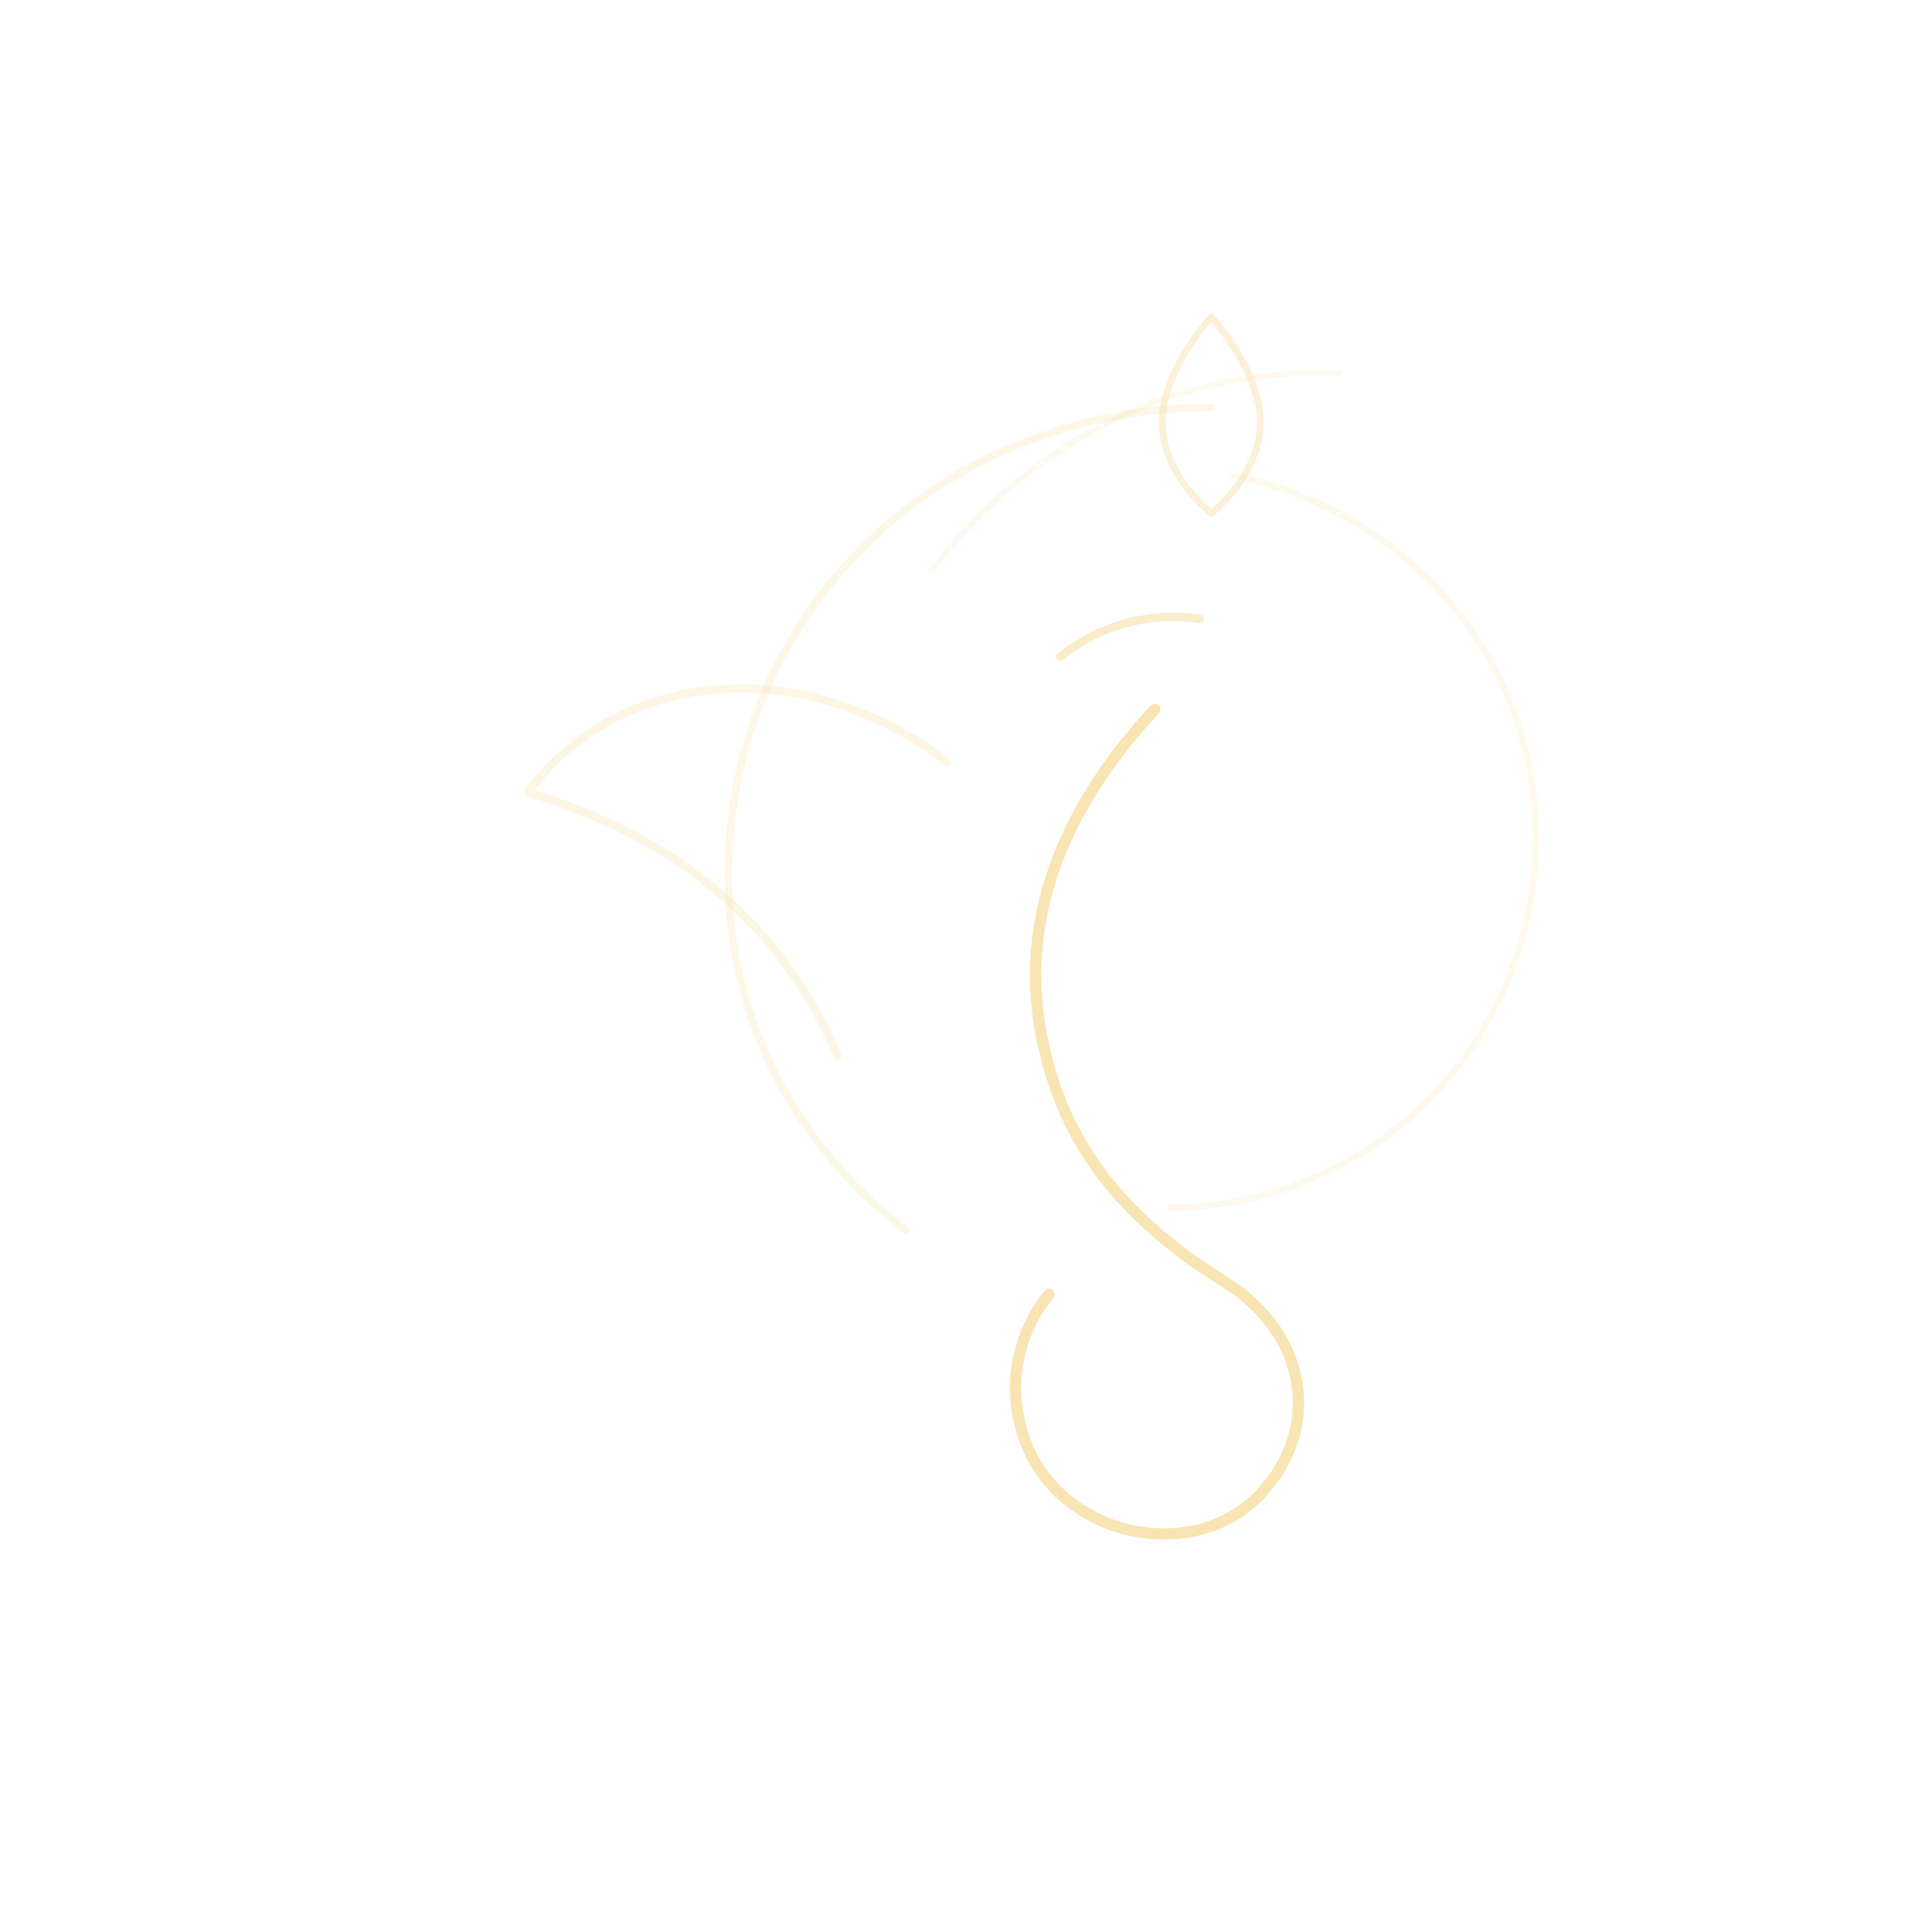
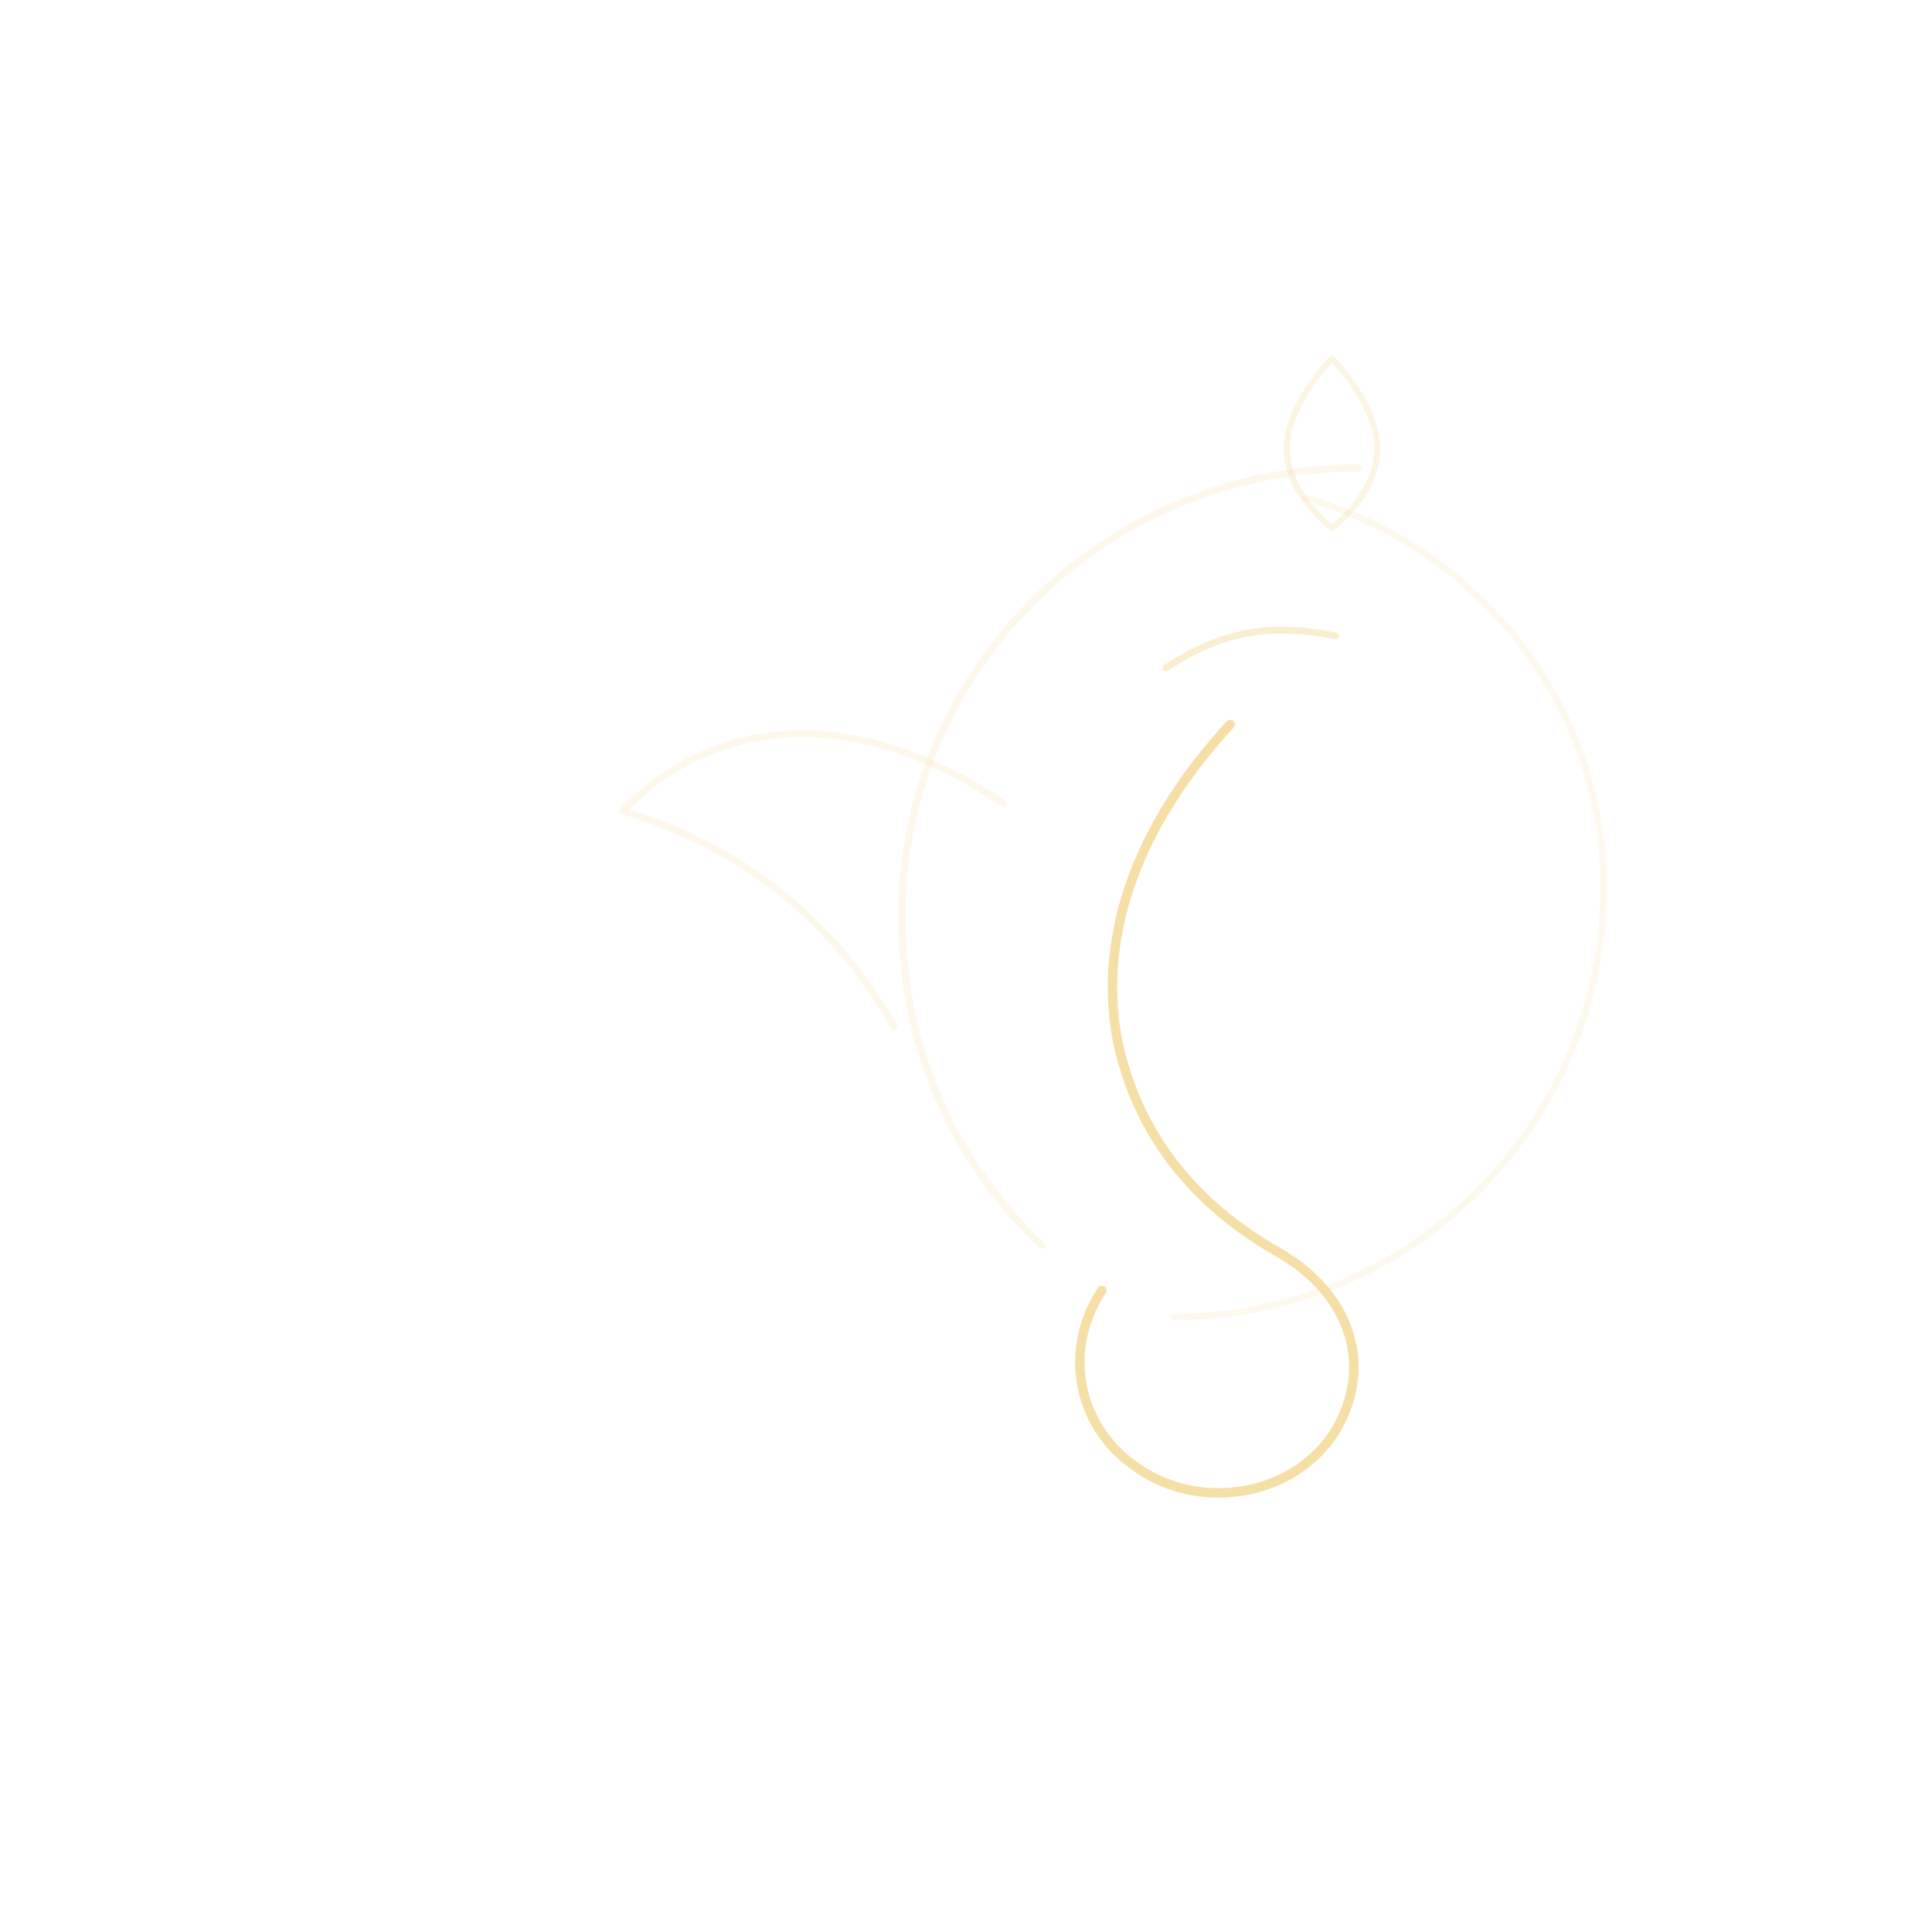
<svg xmlns="http://www.w3.org/2000/svg" viewBox="0 0 512 512" fill="none">
-   <g stroke="#F7D993" stroke-linecap="round" stroke-linejoin="round">
-     <path d="M321 108c-72 0-128 54-128 124 0 37 17 71 47 94" opacity=".22" stroke-width="2" />
-     <path d="M327 126c47 10 80 49 80 96 0 54-43 98-97 98" opacity=".17" stroke-width="1.7" />
-     <path d="M251 202c-39-30-88-24-111 8 40 12 68 36 82 70" opacity=".24" stroke-width="2.2" />
-     <path d="M306 188c-26 28-37 59-29 91 7 30 27 48 48 61 22 14 25 39 9 56-17 18-50 12-61-11-7-15-4-31 5-42" opacity=".70" stroke-width="3" />
-     <path d="M281 174c10-8 23-12 37-10" opacity=".48" stroke-width="2.2" />
-     <path d="M321 84c0 0 13 14 13 28s-13 24-13 24-13-10-13-24 13-28 13-28Z" opacity=".36" stroke-width="1.8" />
-     <path d="M247 151c26-34 65-54 108-52" opacity=".15" stroke-width="1.5" />
+   <g stroke="#F3D791" stroke-linecap="round" stroke-linejoin="round">
+     <path d="M360 124c-67 0-121 53-121 119 0 35 14 65 37 87" opacity=".18" stroke-width="1.9" />
+     <path d="M346 132c46 13 79 55 79 103 0 63-51 114-114 114" opacity=".16" stroke-width="1.7" />
+     <path d="M266 213c-38-26-76-24-101 2 31 9 55 28 72 57" opacity=".18" stroke-width="1.8" />
+     <path d="M326 192c-24 26-35 55-30 83 5 25 20 44 43 57 19 11 25 30 15 47-11 18-37 22-54 9-15-11-18-31-8-46" opacity=".8" stroke-width="2.5" />
+     <path d="M309 177c9-6 19-10 30-10 5 0 10 .5 15 1.5" opacity=".42" stroke-width="1.8" />
+     <path d="M353 95c0 0 12 12 12 24s-12 21-12 21-12-9-12-21 12-24 12-24Z" opacity=".24" stroke-width="1.6" />
  </g>
</svg>
